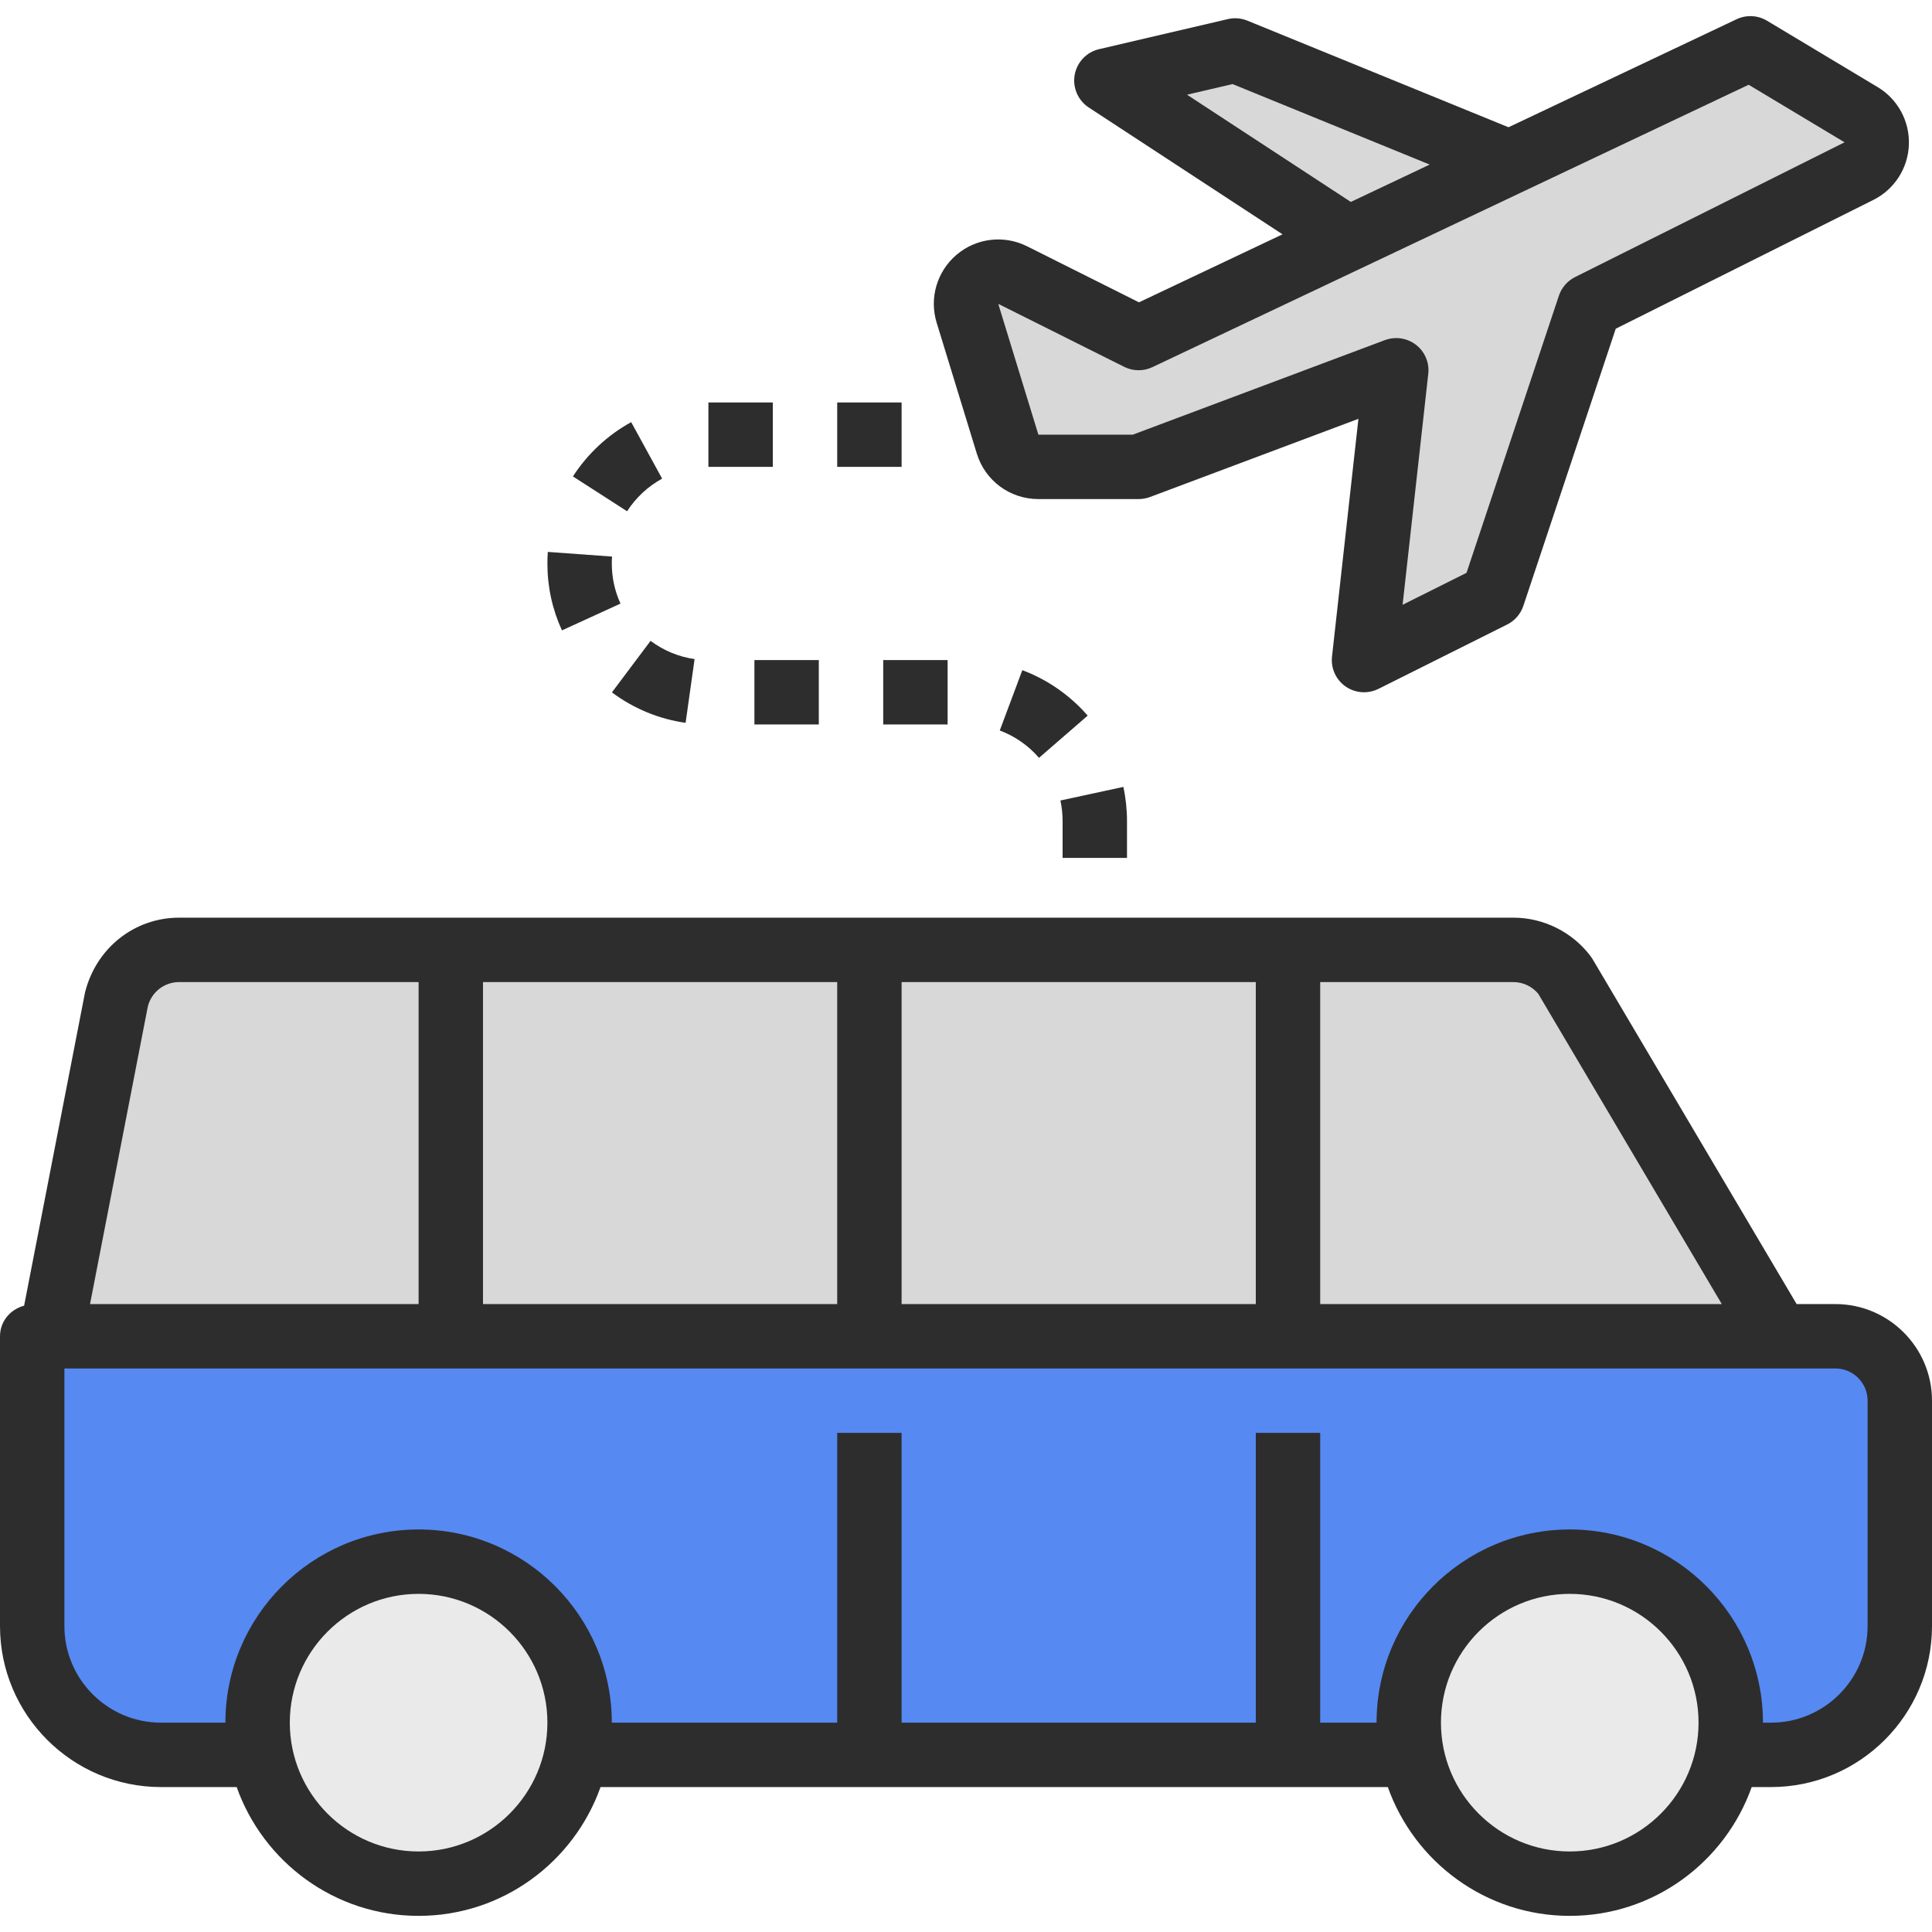
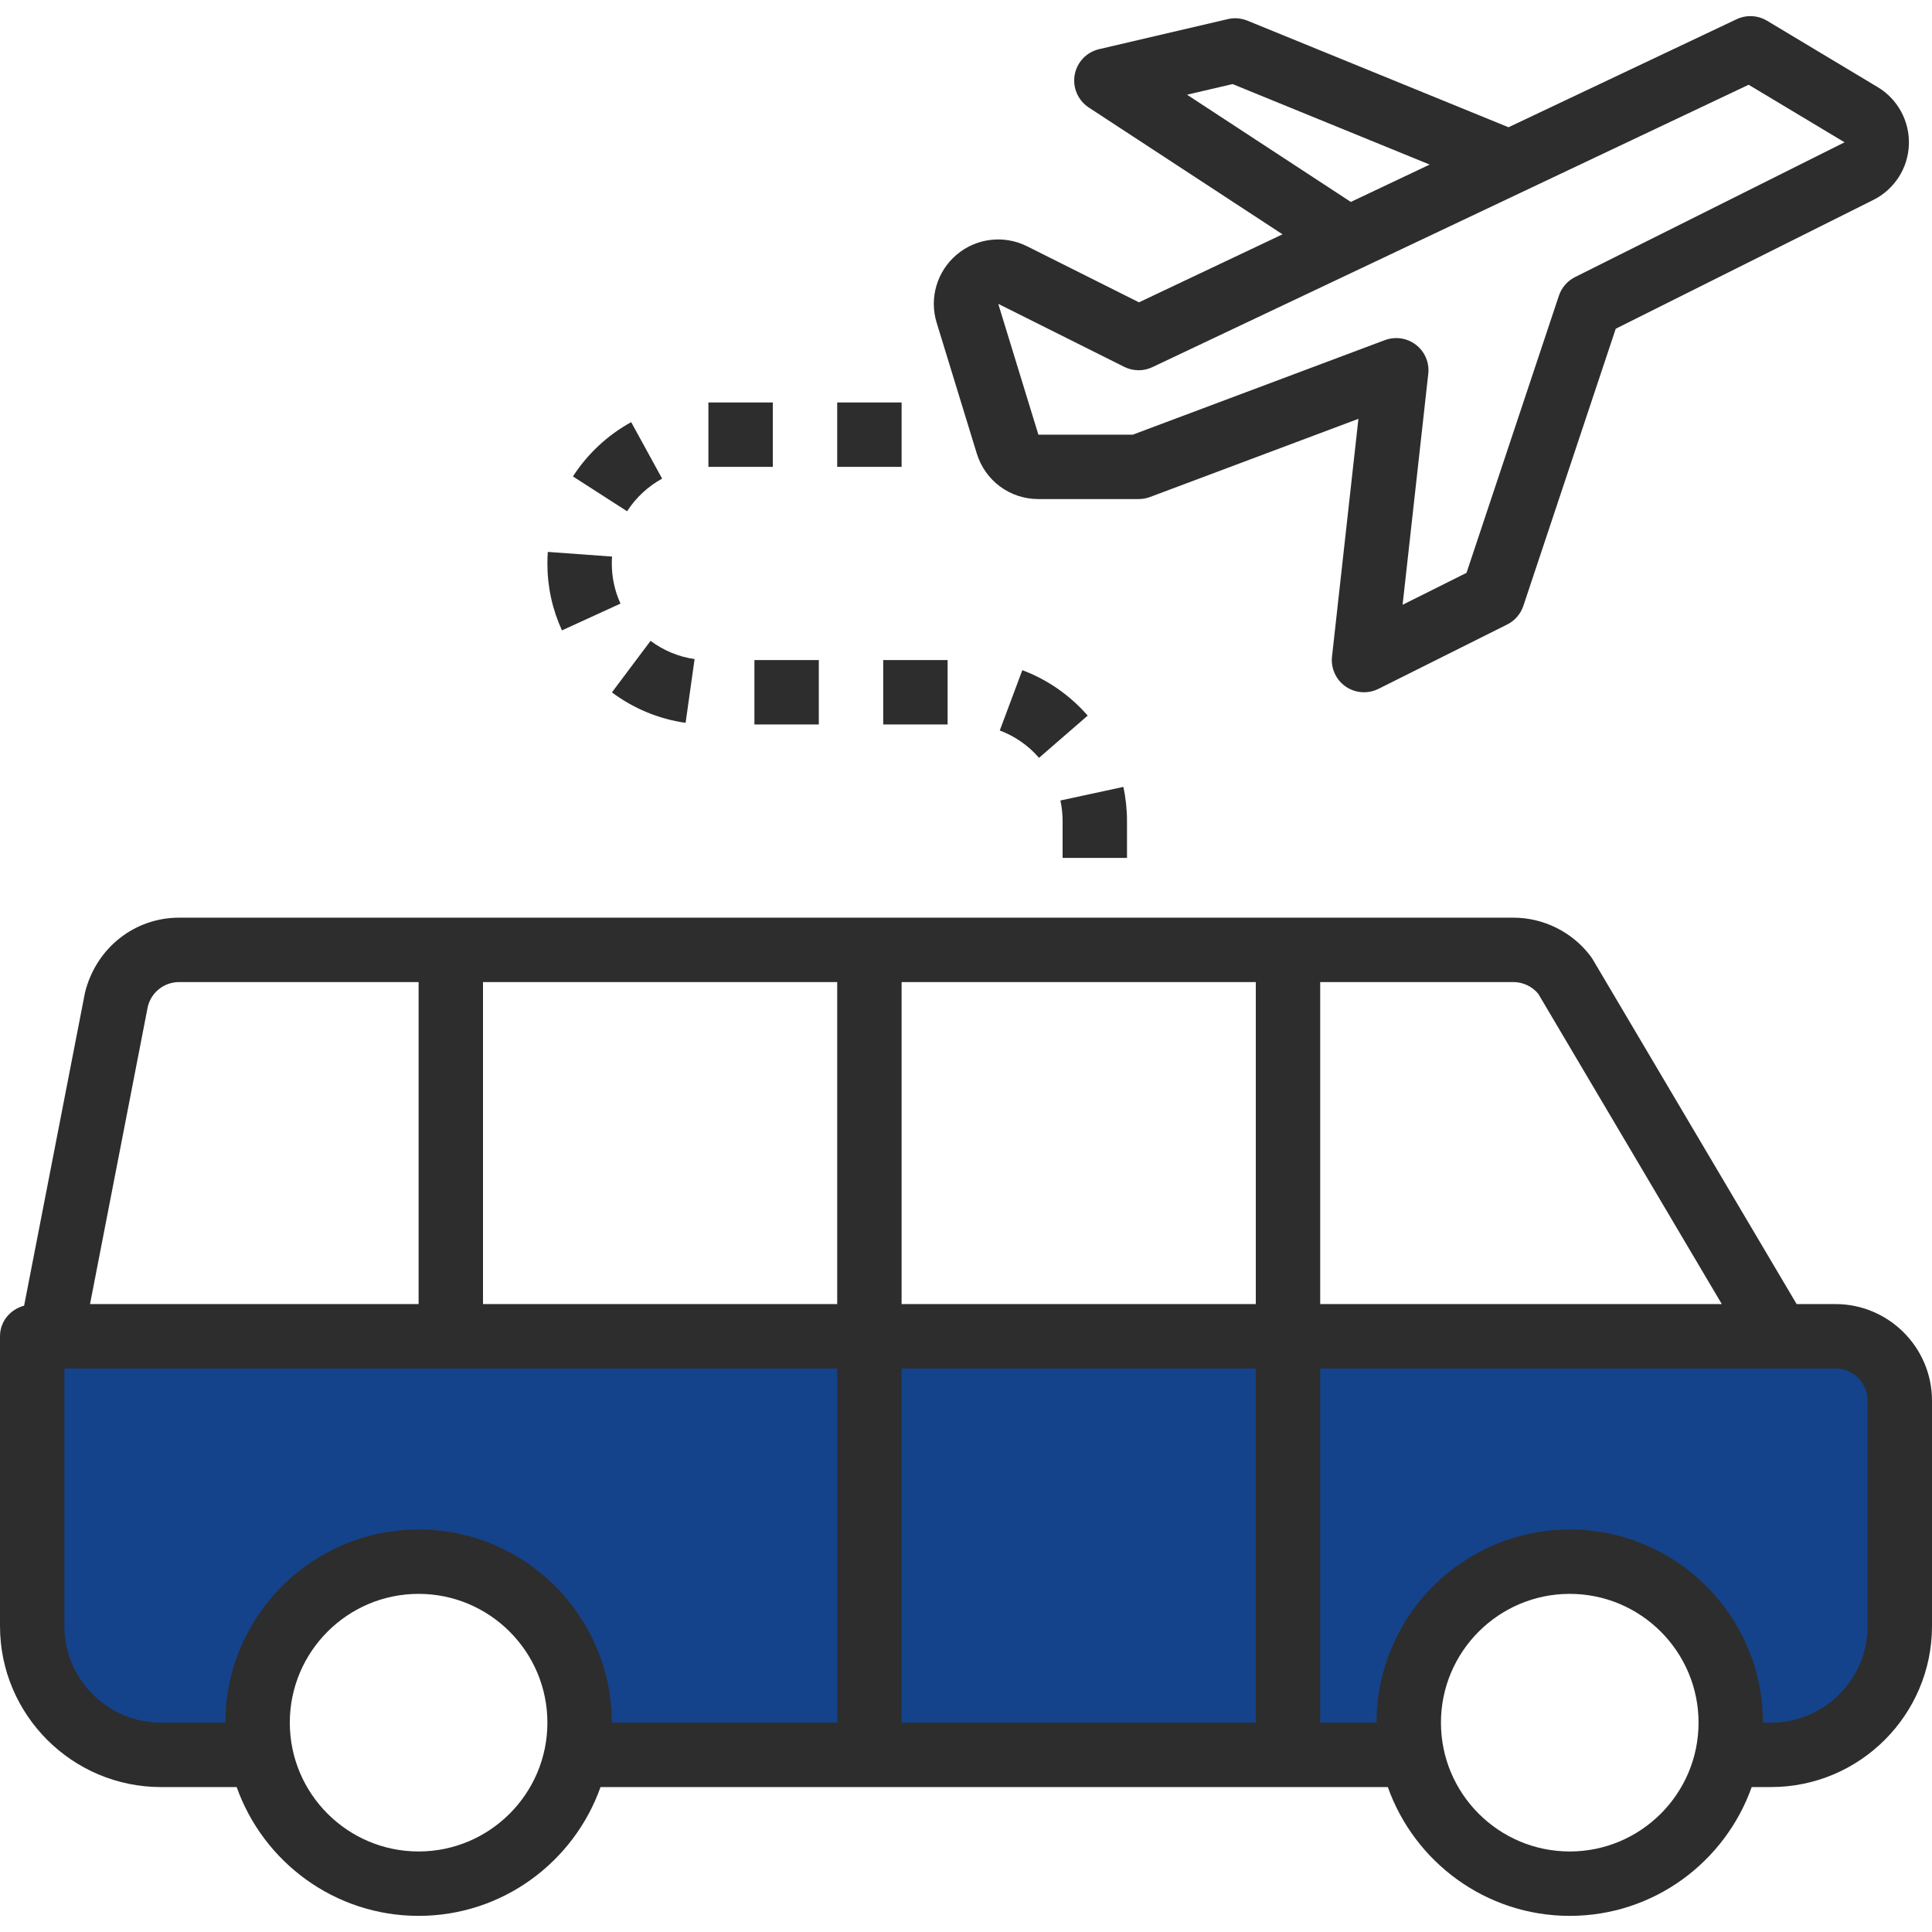
<svg xmlns="http://www.w3.org/2000/svg" version="1.1" id="Capa_1" x="0px" y="0px" viewBox="0 0 480 480" style="enable-background:new 0 0 480 480;" xml:space="preserve" width="512px" height="512px" class="">
-   <g>
-     <g>
-       <path style="fill:#D8D8D8" d="M240.368,77.848l9.968,32.496c1.032,3.352,4.136,5.648,7.648,5.648h24.904l64-24l-8,72l32-16l24-72   l66.968-33.48c5.648-2.824,5.952-10.768,0.536-14.016l-27.504-16.504l-152,72l-31.296-15.648   C245.304,65.2,238.304,71.12,240.368,77.848z" data-original="#F4CD57" class="" data-old_color="#F4CD57" />
-       <polygon style="fill:#D8D8D8" points="375.032,40.344 306.888,12.52 274.888,19.992 334.976,59.32  " data-original="#F4CD57" class="" data-old_color="#F4CD57" />
-       <path style="fill:#D8D8D8" d="M216,331.992h104h121.8l-53-89.6c-3.024-4.032-7.76-6.4-12.8-6.4h-56h-48h-56H112H44.496   c-7.344,0-13.744,5-15.52,12.12l-16.312,83.88H112H216z" data-original="#F4CD57" class="" data-old_color="#F4CD57" />
-     </g>
-     <g>
-       <circle style="fill:#EAEAEA;" cx="104" cy="427.992" r="40" data-original="#EAEAEA" class="" />
-       <circle style="fill:#EAEAEA;" cx="390" cy="427.992" r="40" data-original="#EAEAEA" class="" />
-     </g>
-     <path style="fill:#5689F2" d="M456,331.992h-14.2H320H216H112H12.664H8v72c0,17.672,14.328,32,32,32h24.808  c-0.528-2.584-0.808-5.256-0.808-8c0-22.088,17.912-40,40-40s40,17.912,40,40c0,2.744-0.28,5.416-0.808,8H216h104h30.808  c-0.528-2.584-0.808-5.256-0.808-8c0-22.088,17.912-40,40-40s40,17.912,40,40c0,2.744-0.28,5.416-0.808,8H440  c17.672,0,32-14.328,32-32v-56C472,339.152,464.84,331.992,456,331.992z" data-original="#A9CB73" class="active-path" data-old_color="#A9CB73" />
-     <g>
-       <path style="fill:#2D2D2D" d="M255.168,61.184c-5.744-2.864-12.6-2.048-17.496,2.096s-6.84,10.784-4.96,16.904l9.968,32.496   c2.088,6.768,8.232,11.312,15.304,11.312h24.904c0.96,0,1.912-0.168,2.808-0.504l51.8-19.432l-6.56,59.056   c-0.328,2.912,0.968,5.768,3.376,7.448c1.368,0.944,2.968,1.432,4.576,1.432c1.224,0,2.448-0.28,3.576-0.84l32-16   c1.896-0.952,3.336-2.616,4.008-4.624l22.952-68.856l64-32c5.224-2.608,8.608-7.848,8.832-13.688s-2.744-11.336-7.752-14.344   L439,5.144c-2.296-1.376-5.128-1.504-7.544-0.368l-56.672,26.84l-64.88-26.488c-1.536-0.616-3.24-0.768-4.84-0.384l-32,7.472   c-3.12,0.728-5.504,3.24-6.064,6.4c-0.552,3.152,0.824,6.328,3.496,8.088l48.144,31.512l-35.664,16.896L255.168,61.184z    M294.912,23.528l11.32-2.64l48.968,20l-19.592,9.28L294.912,23.528z M434.448,21.056l23.832,14.296L391.312,68.84   c-1.896,0.952-3.336,2.616-4.008,4.624l-22.952,68.856l-15.88,7.936l6.376-57.384c0.312-2.768-0.84-5.488-3.032-7.192   c-1.44-1.112-3.168-1.688-4.928-1.688c-0.944,0-1.896,0.168-2.808,0.504l-62.64,23.496h-23.456l-9.968-32.496l31.296,15.648   c2.2,1.096,4.776,1.128,7,0.072L434.448,21.056z" data-original="#2D2D2D" class="" />
-       <path style="fill:#2D2D2D" d="M456,323.992h-9.632l-50.68-85.672c-0.152-0.256-0.32-0.496-0.496-0.736   c-4.512-6.008-11.688-9.592-19.192-9.592H44.496c-11.032,0-20.608,7.48-23.376,18.592L5.992,324.392   C2.576,325.304,0,328.28,0,331.992v72c0,22.056,17.944,40,40,40h18.8c6.608,18.616,24.344,32,45.2,32s38.592-13.384,45.2-32H216   h104h24.8c6.608,18.616,24.344,32,45.2,32s38.592-13.384,45.2-32h4.8c22.056,0,40-17.944,40-40v-56   C480,334.76,469.232,323.992,456,323.992z M382.176,246.904l45.6,77.088H328v-80h48   C378.384,243.992,380.664,245.08,382.176,246.904z M120,323.992v-80h88v80H120z M224,243.992h88v80h-88V243.992z M36.728,250.056   c0.896-3.568,4.088-6.064,7.768-6.064H104v80H22.368L36.728,250.056z M104,459.992c-17.648,0-32-14.352-32-32s14.352-32,32-32   s32,14.352,32,32S121.648,459.992,104,459.992z M390,459.992c-17.648,0-32-14.352-32-32s14.352-32,32-32s32,14.352,32,32   S407.648,459.992,390,459.992z M464,403.992c0,13.232-10.768,24-24,24h-2c0-26.472-21.528-48-48-48s-48,21.528-48,48h-14v-72h-16   v72h-88v-72h-16v72h-56c0-26.472-21.528-48-48-48s-48,21.528-48,48H40c-13.232,0-24-10.768-24-24v-64h425.808H456   c4.408,0,8,3.584,8,8V403.992z" data-original="#2D2D2D" class="" />
-       <rect x="176" y="99.992" style="fill:#2D2D2D" width="16" height="16" data-original="#2D2D2D" class="" />
-       <rect x="219.432" y="163.992" style="fill:#2D2D2D" width="16" height="16" data-original="#2D2D2D" class="" />
-       <path style="fill:#2D2D2D" d="M142.344,118.368l13.456,8.656c2.168-3.376,5.176-6.176,8.704-8.112l-7.688-14.032   C150.96,108.096,145.96,112.76,142.344,118.368z" data-original="#2D2D2D" class="" />
-       <rect x="208" y="99.992" style="fill:#2D2D2D" width="16" height="16" data-original="#2D2D2D" class="" />
-       <path style="fill:#2D2D2D" d="M280,213.144v-9.152c0-2.856-0.304-5.712-0.904-8.488l-15.64,3.376   c0.36,1.664,0.544,3.384,0.544,5.112v9.152L280,213.144L280,213.144z" data-original="#2D2D2D" class="" />
-       <path style="fill:#2D2D2D" d="M170.336,179.584l2.232-15.84c-3.944-0.552-7.728-2.128-10.936-4.528l-9.6,12.8   C157.392,176.032,163.72,178.656,170.336,179.584z" data-original="#2D2D2D" class="" />
-       <path style="fill:#2D2D2D" d="M136,139.992c0,5.8,1.216,11.392,3.616,16.624l14.544-6.656c-1.432-3.136-2.16-6.488-2.16-9.968   c0-0.576,0.016-1.152,0.064-1.712l-15.96-1.16C136.032,138.08,136,139.024,136,139.992z" data-original="#2D2D2D" class="" />
-       <rect x="187.432" y="163.992" style="fill:#2D2D2D" width="16" height="16" data-original="#2D2D2D" class="" />
-       <path style="fill:#2D2D2D" d="M253.992,166.504l-5.6,14.984c3.744,1.4,7.112,3.744,9.752,6.792l12.088-10.488   C265.84,172.744,260.224,168.832,253.992,166.504z" data-original="#2D2D2D" class="" />
+   <defs id="defs47" />
+   <g id="g42">
+     <g id="g8">
+ 	
+ 	
+ 	
+ </g>
+     <g id="g14">
+ 	
+ 	
+ </g>
+     <path style="fill:#14438b;fill-opacity:1" d="M456,331.992h-14.2H320H216H112H12.664H8v72c0,17.672,14.328,32,32,32h24.808  c-0.528-2.584-0.808-5.256-0.808-8c0-22.088,17.912-40,40-40s40,17.912,40,40c0,2.744-0.28,5.416-0.808,8H216h104h30.808  c-0.528-2.584-0.808-5.256-0.808-8c0-22.088,17.912-40,40-40s40,17.912,40,40c0,2.744-0.28,5.416-0.808,8H440  c17.672,0,32-14.328,32-32v-56C472,339.152,464.84,331.992,456,331.992z" data-original="#A9CB73" class="active-path" data-old_color="#A9CB73" id="path16" />
+     <g id="g40">
+       <path style="fill:#2D2D2D" d="M255.168,61.184c-5.744-2.864-12.6-2.048-17.496,2.096s-6.84,10.784-4.96,16.904l9.968,32.496   c2.088,6.768,8.232,11.312,15.304,11.312h24.904c0.96,0,1.912-0.168,2.808-0.504l51.8-19.432l-6.56,59.056   c-0.328,2.912,0.968,5.768,3.376,7.448c1.368,0.944,2.968,1.432,4.576,1.432c1.224,0,2.448-0.28,3.576-0.84l32-16   c1.896-0.952,3.336-2.616,4.008-4.624l22.952-68.856l64-32c5.224-2.608,8.608-7.848,8.832-13.688s-2.744-11.336-7.752-14.344   L439,5.144c-2.296-1.376-5.128-1.504-7.544-0.368l-56.672,26.84l-64.88-26.488c-1.536-0.616-3.24-0.768-4.84-0.384l-32,7.472   c-3.12,0.728-5.504,3.24-6.064,6.4c-0.552,3.152,0.824,6.328,3.496,8.088l48.144,31.512l-35.664,16.896L255.168,61.184z    M294.912,23.528l11.32-2.64l48.968,20l-19.592,9.28L294.912,23.528z M434.448,21.056l23.832,14.296L391.312,68.84   c-1.896,0.952-3.336,2.616-4.008,4.624l-22.952,68.856l-15.88,7.936l6.376-57.384c0.312-2.768-0.84-5.488-3.032-7.192   c-1.44-1.112-3.168-1.688-4.928-1.688c-0.944,0-1.896,0.168-2.808,0.504l-62.64,23.496h-23.456l-9.968-32.496l31.296,15.648   c2.2,1.096,4.776,1.128,7,0.072L434.448,21.056z" data-original="#2D2D2D" class="" id="path18" />
+       <path style="fill:#2d2d2d" d="m 456,323.992 h -9.632 l -50.68,-85.672 c -0.152,-0.256 -0.32,-0.496 -0.496,-0.736 -4.512,-6.008 -11.688,-9.592 -19.192,-9.592 H 44.496 c -11.032,0 -20.608,7.48 -23.376,18.592 L 5.992,324.392 C 2.576,325.304 0,328.28 0,331.992 v 72 c 0,22.056 17.944,40 40,40 h 18.8 c 6.608,18.616 24.344,32 45.2,32 20.856,0 38.592,-13.384 45.2,-32 h 66.8 104 24.8 c 6.608,18.616 24.344,32 45.2,32 20.856,0 38.592,-13.384 45.2,-32 h 4.8 c 22.056,0 40,-17.944 40,-40 v -56 c 0,-13.232 -10.768,-24 -24,-24 z m -73.824,-77.088 45.6,77.088 H 328 v -80 h 48 c 2.384,0 4.664,1.088 6.176,2.912 z M 120,323.992 v -80 h 88 v 80 z m 104,-80 h 88 v 80 h -88 z m -187.272,6.064 c 0.896,-3.568 4.088,-6.064 7.768,-6.064 H 104 v 80 H 22.368 Z M 104,459.992 c -17.648,0 -32,-14.352 -32,-32 0,-17.648 14.352,-32 32,-32 17.648,0 32,14.352 32,32 0,17.648 -14.352,32 -32,32 z m 286,0 c -17.648,0 -32,-14.352 -32,-32 0,-17.648 14.352,-32 32,-32 17.648,0 32,14.352 32,32 0,17.648 -14.352,32 -32,32 z m 74,-56 c 0,13.232 -10.768,24 -24,24 h -2 c 0,-26.472 -21.528,-48 -48,-48 -26.472,0 -48,21.528 -48,48 h -14 l 0,-90.696 h -16 l 0,90.696 h -88 l 0,-90.696 h -16 l 0,90.696 h -56 c 0,-26.472 -21.528,-48 -48,-48 -26.472,0 -48,21.528 -48,48 H 40 c -13.232,0 -24,-10.768 -24,-24 v -64 H 441.808 456 c 4.408,0 8,3.584 8,8 z" data-original="#2D2D2D" class="" id="path20" />
+       <rect x="176" y="99.992" style="fill:#2D2D2D" width="16" height="16" data-original="#2D2D2D" class="" id="rect22" />
+       <rect x="219.432" y="163.992" style="fill:#2D2D2D" width="16" height="16" data-original="#2D2D2D" class="" id="rect24" />
+       <path style="fill:#2D2D2D" d="M142.344,118.368l13.456,8.656c2.168-3.376,5.176-6.176,8.704-8.112l-7.688-14.032   C150.96,108.096,145.96,112.76,142.344,118.368z" data-original="#2D2D2D" class="" id="path26" />
+       <rect x="208" y="99.992" style="fill:#2D2D2D" width="16" height="16" data-original="#2D2D2D" class="" id="rect28" />
+       <path style="fill:#2D2D2D" d="M280,213.144v-9.152c0-2.856-0.304-5.712-0.904-8.488l-15.64,3.376   c0.36,1.664,0.544,3.384,0.544,5.112v9.152L280,213.144L280,213.144z" data-original="#2D2D2D" class="" id="path30" />
+       <path style="fill:#2D2D2D" d="M170.336,179.584l2.232-15.84c-3.944-0.552-7.728-2.128-10.936-4.528l-9.6,12.8   C157.392,176.032,163.72,178.656,170.336,179.584z" data-original="#2D2D2D" class="" id="path32" />
+       <path style="fill:#2D2D2D" d="M136,139.992c0,5.8,1.216,11.392,3.616,16.624l14.544-6.656c-1.432-3.136-2.16-6.488-2.16-9.968   c0-0.576,0.016-1.152,0.064-1.712l-15.96-1.16C136.032,138.08,136,139.024,136,139.992z" data-original="#2D2D2D" class="" id="path34" />
+       <rect x="187.432" y="163.992" style="fill:#2D2D2D" width="16" height="16" data-original="#2D2D2D" class="" id="rect36" />
+       <path style="fill:#2D2D2D" d="M253.992,166.504l-5.6,14.984c3.744,1.4,7.112,3.744,9.752,6.792l12.088-10.488   C265.84,172.744,260.224,168.832,253.992,166.504z" data-original="#2D2D2D" class="" id="path38" />
    </g>
  </g>
</svg>
